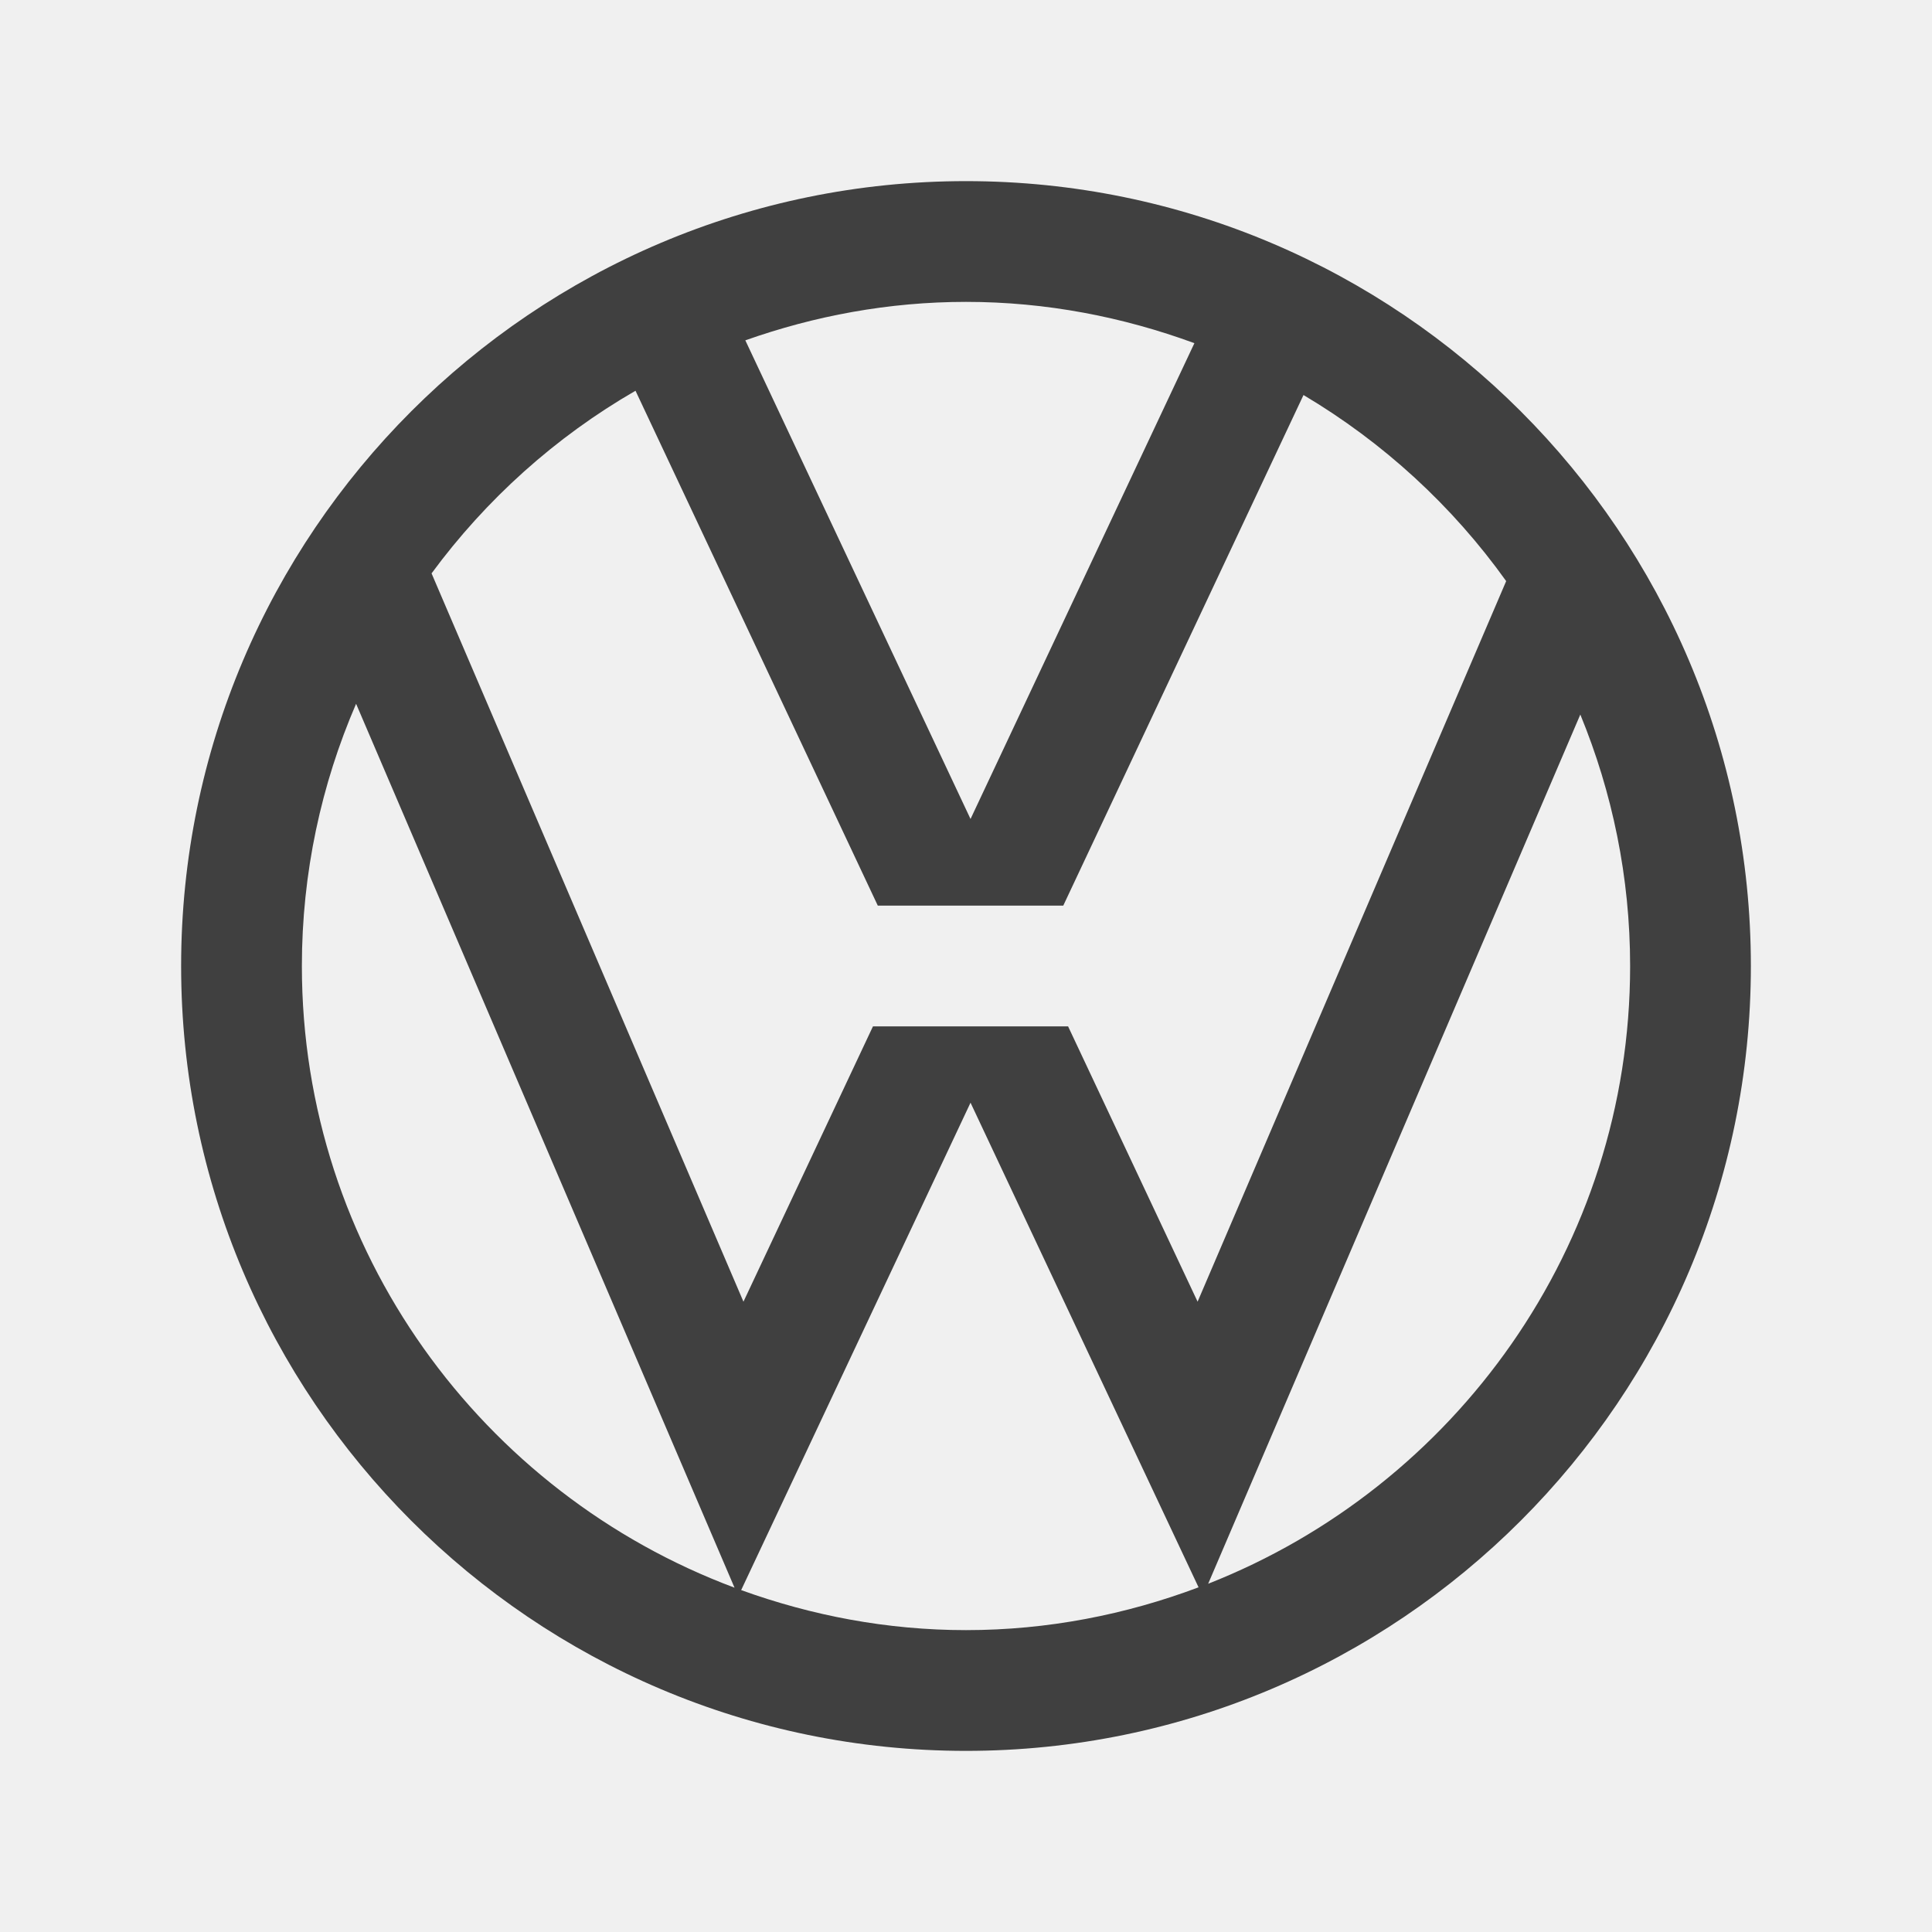
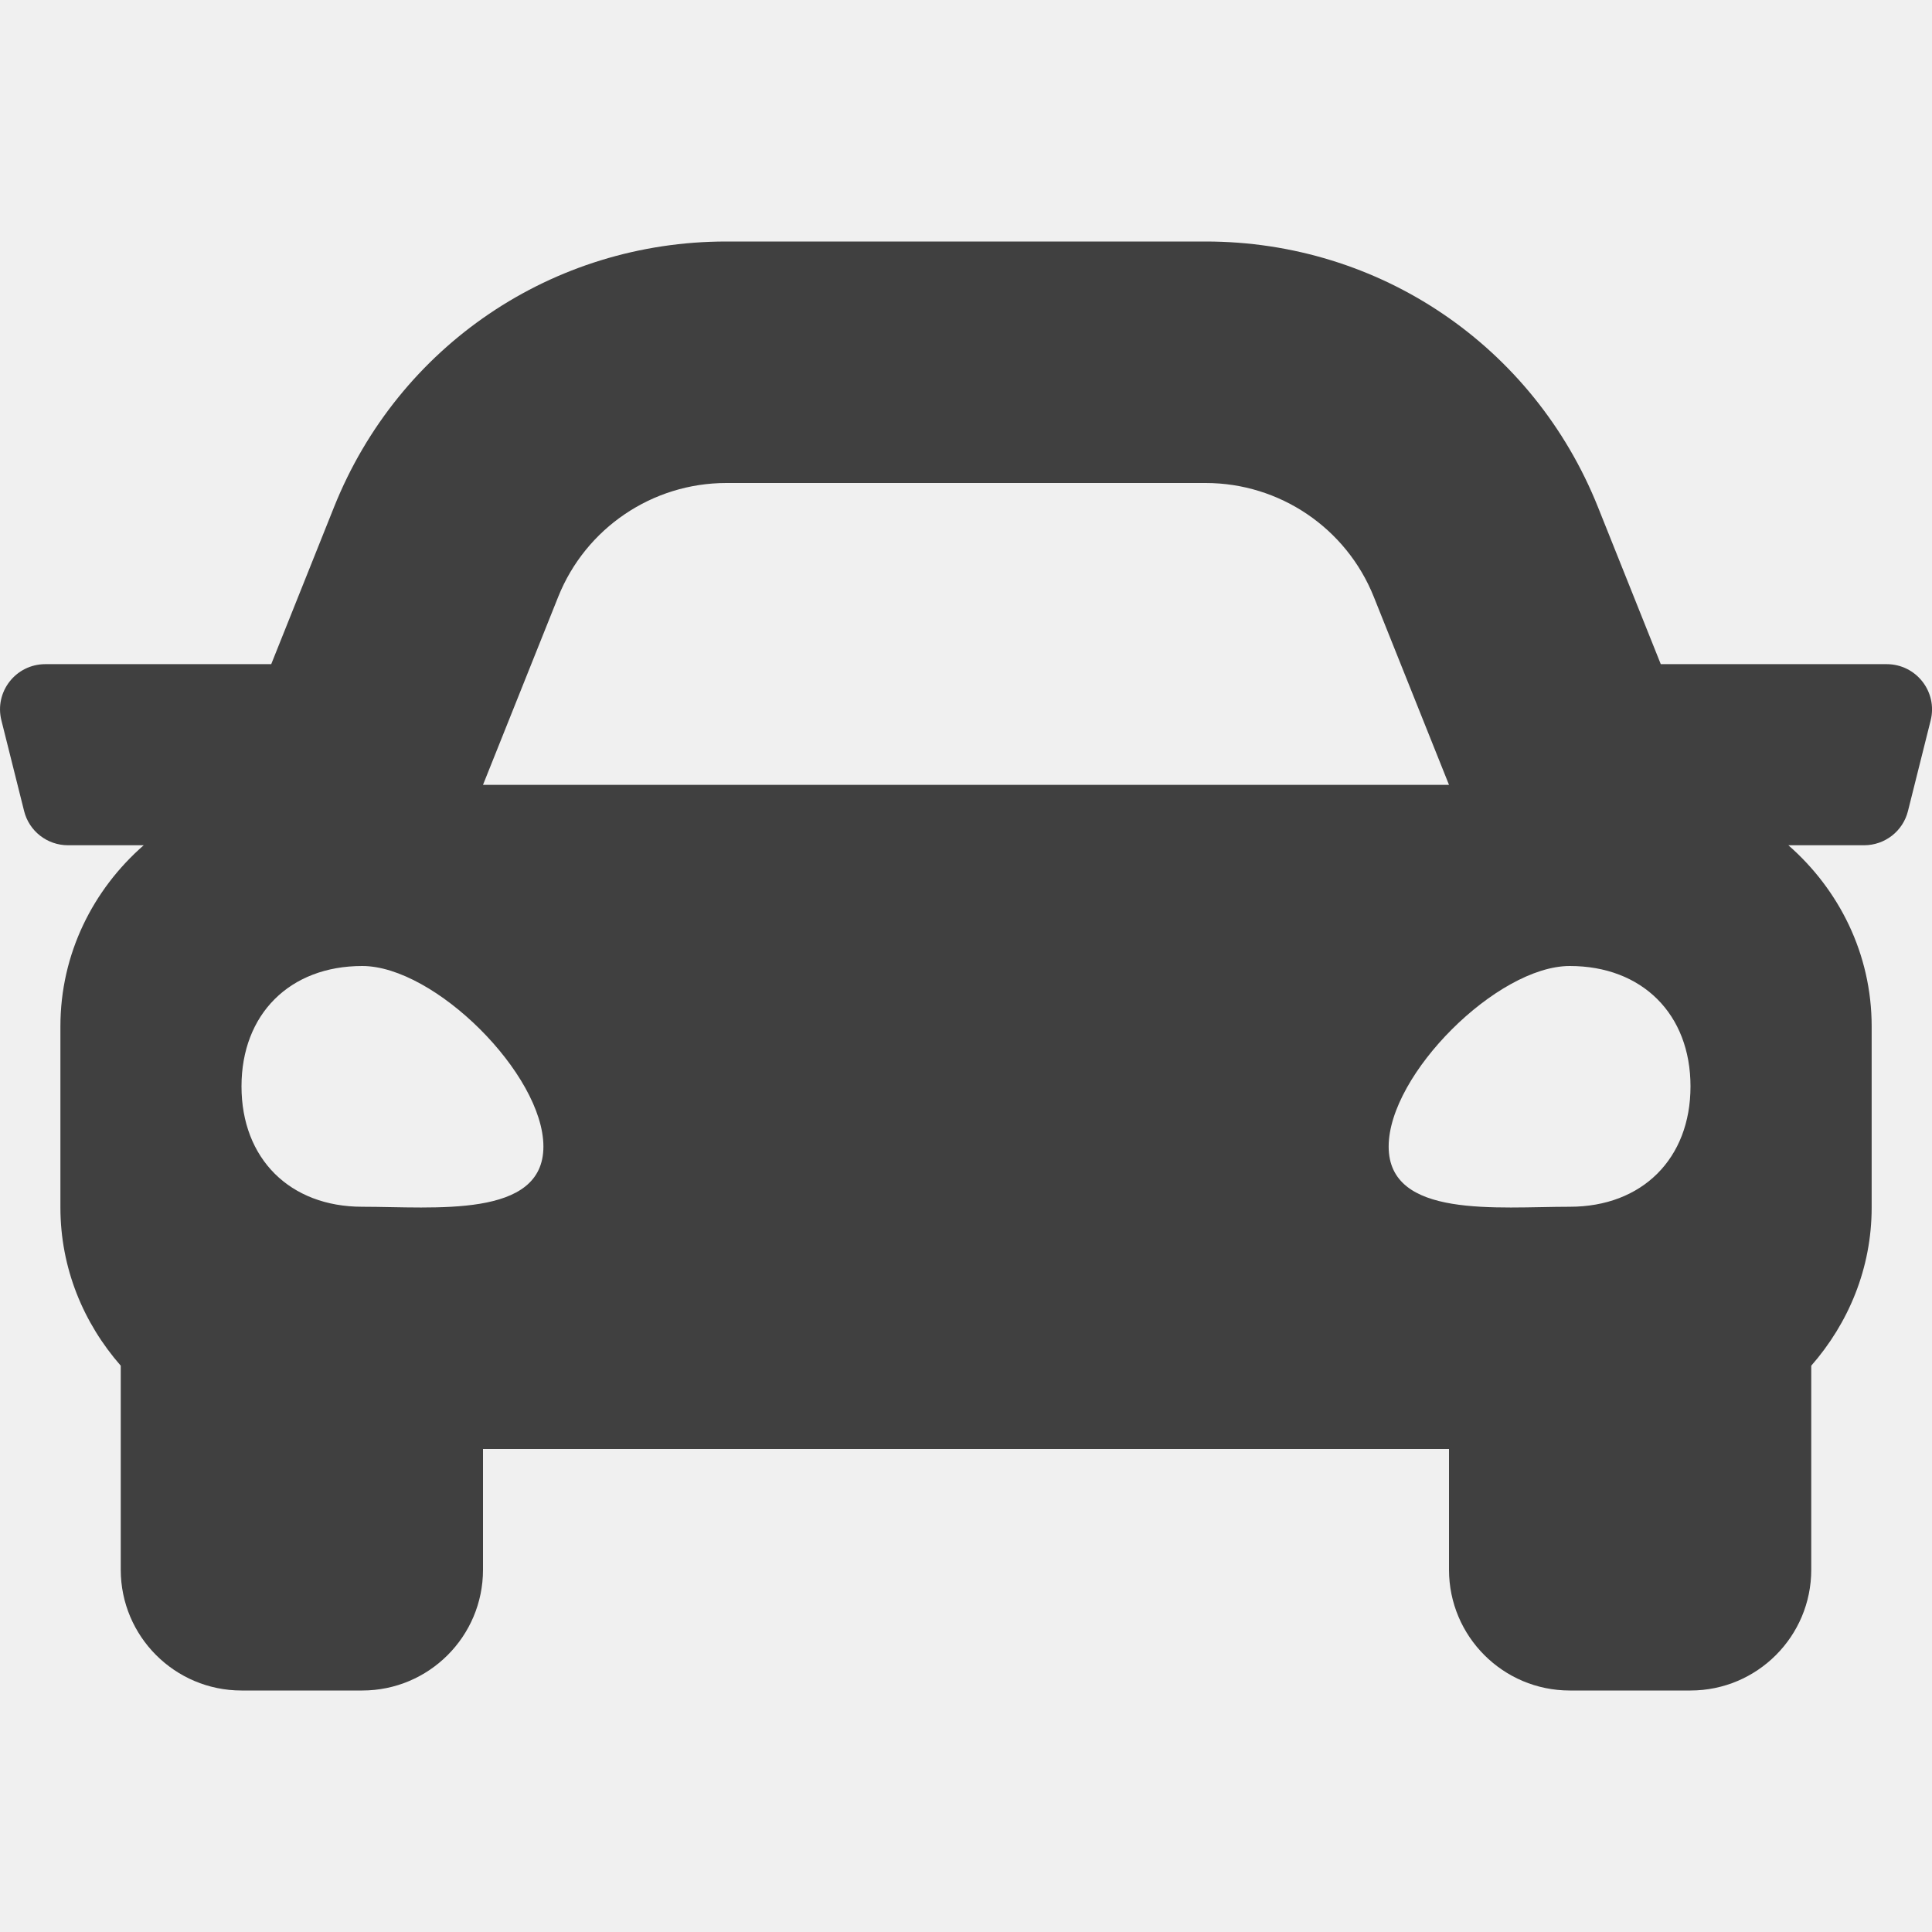
- <svg xmlns="http://www.w3.org/2000/svg" width="32" height="32" viewBox="0 0 32 32" fill="none">
-   <path d="M16 3C8.832 3 3 8.832 3 16C3 23.168 8.832 29 16 29C23.168 29 29 23.168 29 16C29 8.832 23.168 3 16 3ZM19.783 5.684L16.075 13.565L12.345 5.637C13.491 5.232 14.717 5 16 5C17.331 5 18.601 5.25 19.783 5.684ZM10.526 6.472L14.539 15H17.611L21.59 6.543C22.912 7.328 24.056 8.378 24.947 9.625L19.836 21.56L17.691 17H14.459L12.314 21.56L7.148 9.497C8.052 8.27 9.2 7.237 10.526 6.472ZM5 16C5 14.458 5.322 12.99 5.898 11.657L12.166 26.297C7.988 24.736 5 20.716 5 16ZM12.276 26.337L16.075 18.264L19.852 26.291C18.651 26.742 17.356 27 16 27C14.691 27 13.441 26.758 12.276 26.337ZM20.011 26.232L26.175 11.835C26.704 13.121 27 14.526 27 16C27 20.649 24.096 24.625 20.011 26.232Z" fill="#404040" />
+ <svg xmlns="http://www.w3.org/2000/svg" width="26" height="26" viewBox="0 0 26 26" fill="none">
+   <g clip-path="url(#clip0_125_40)">
+     <path d="M25.39 8.938H22.35L21.505 6.825C20.637 4.653 18.564 3.25 16.225 3.25H9.775C7.436 3.25 5.364 4.653 4.495 6.825L3.65 8.938H0.61C0.213 8.938 -0.078 9.31 0.019 9.695L0.324 10.913C0.391 11.185 0.635 11.375 0.915 11.375H1.934C1.252 11.971 0.813 12.836 0.813 13.812V16.25C0.813 17.069 1.125 17.808 1.625 18.379V21.125C1.625 22.022 2.353 22.75 3.25 22.75H4.875C5.772 22.75 6.5 22.022 6.5 21.125V19.5H19.5V21.125C19.5 22.022 20.228 22.75 21.125 22.75H22.75C23.647 22.75 24.375 22.022 24.375 21.125V18.379C24.875 17.808 25.188 17.069 25.188 16.25V13.812C25.188 12.836 24.748 11.971 24.067 11.375H25.086C25.366 11.375 25.61 11.185 25.677 10.913L25.982 9.695C26.078 9.31 25.787 8.938 25.39 8.938ZM7.512 8.032C7.882 7.107 8.779 6.5 9.775 6.5H16.225C17.221 6.5 18.118 7.107 18.488 8.032L19.5 10.562H6.5L7.512 8.032ZM4.875 16.24C3.9 16.24 3.25 15.592 3.25 14.62C3.25 13.648 3.9 13 4.875 13C5.85 13 7.313 14.458 7.313 15.43C7.313 16.402 5.85 16.24 4.875 16.24ZM21.125 16.24C20.15 16.24 18.688 16.402 18.688 15.43C18.688 14.458 20.15 13 21.125 13C22.1 13 22.75 13.648 22.75 14.62C22.75 15.592 22.1 16.24 21.125 16.24Z" fill="#404040" />
+   </g>
+   <defs>
+     <clipPath id="clip0_125_40">
+       <rect width="26" height="26" fill="white" />
+     </clipPath>
+   </defs>
</svg>
